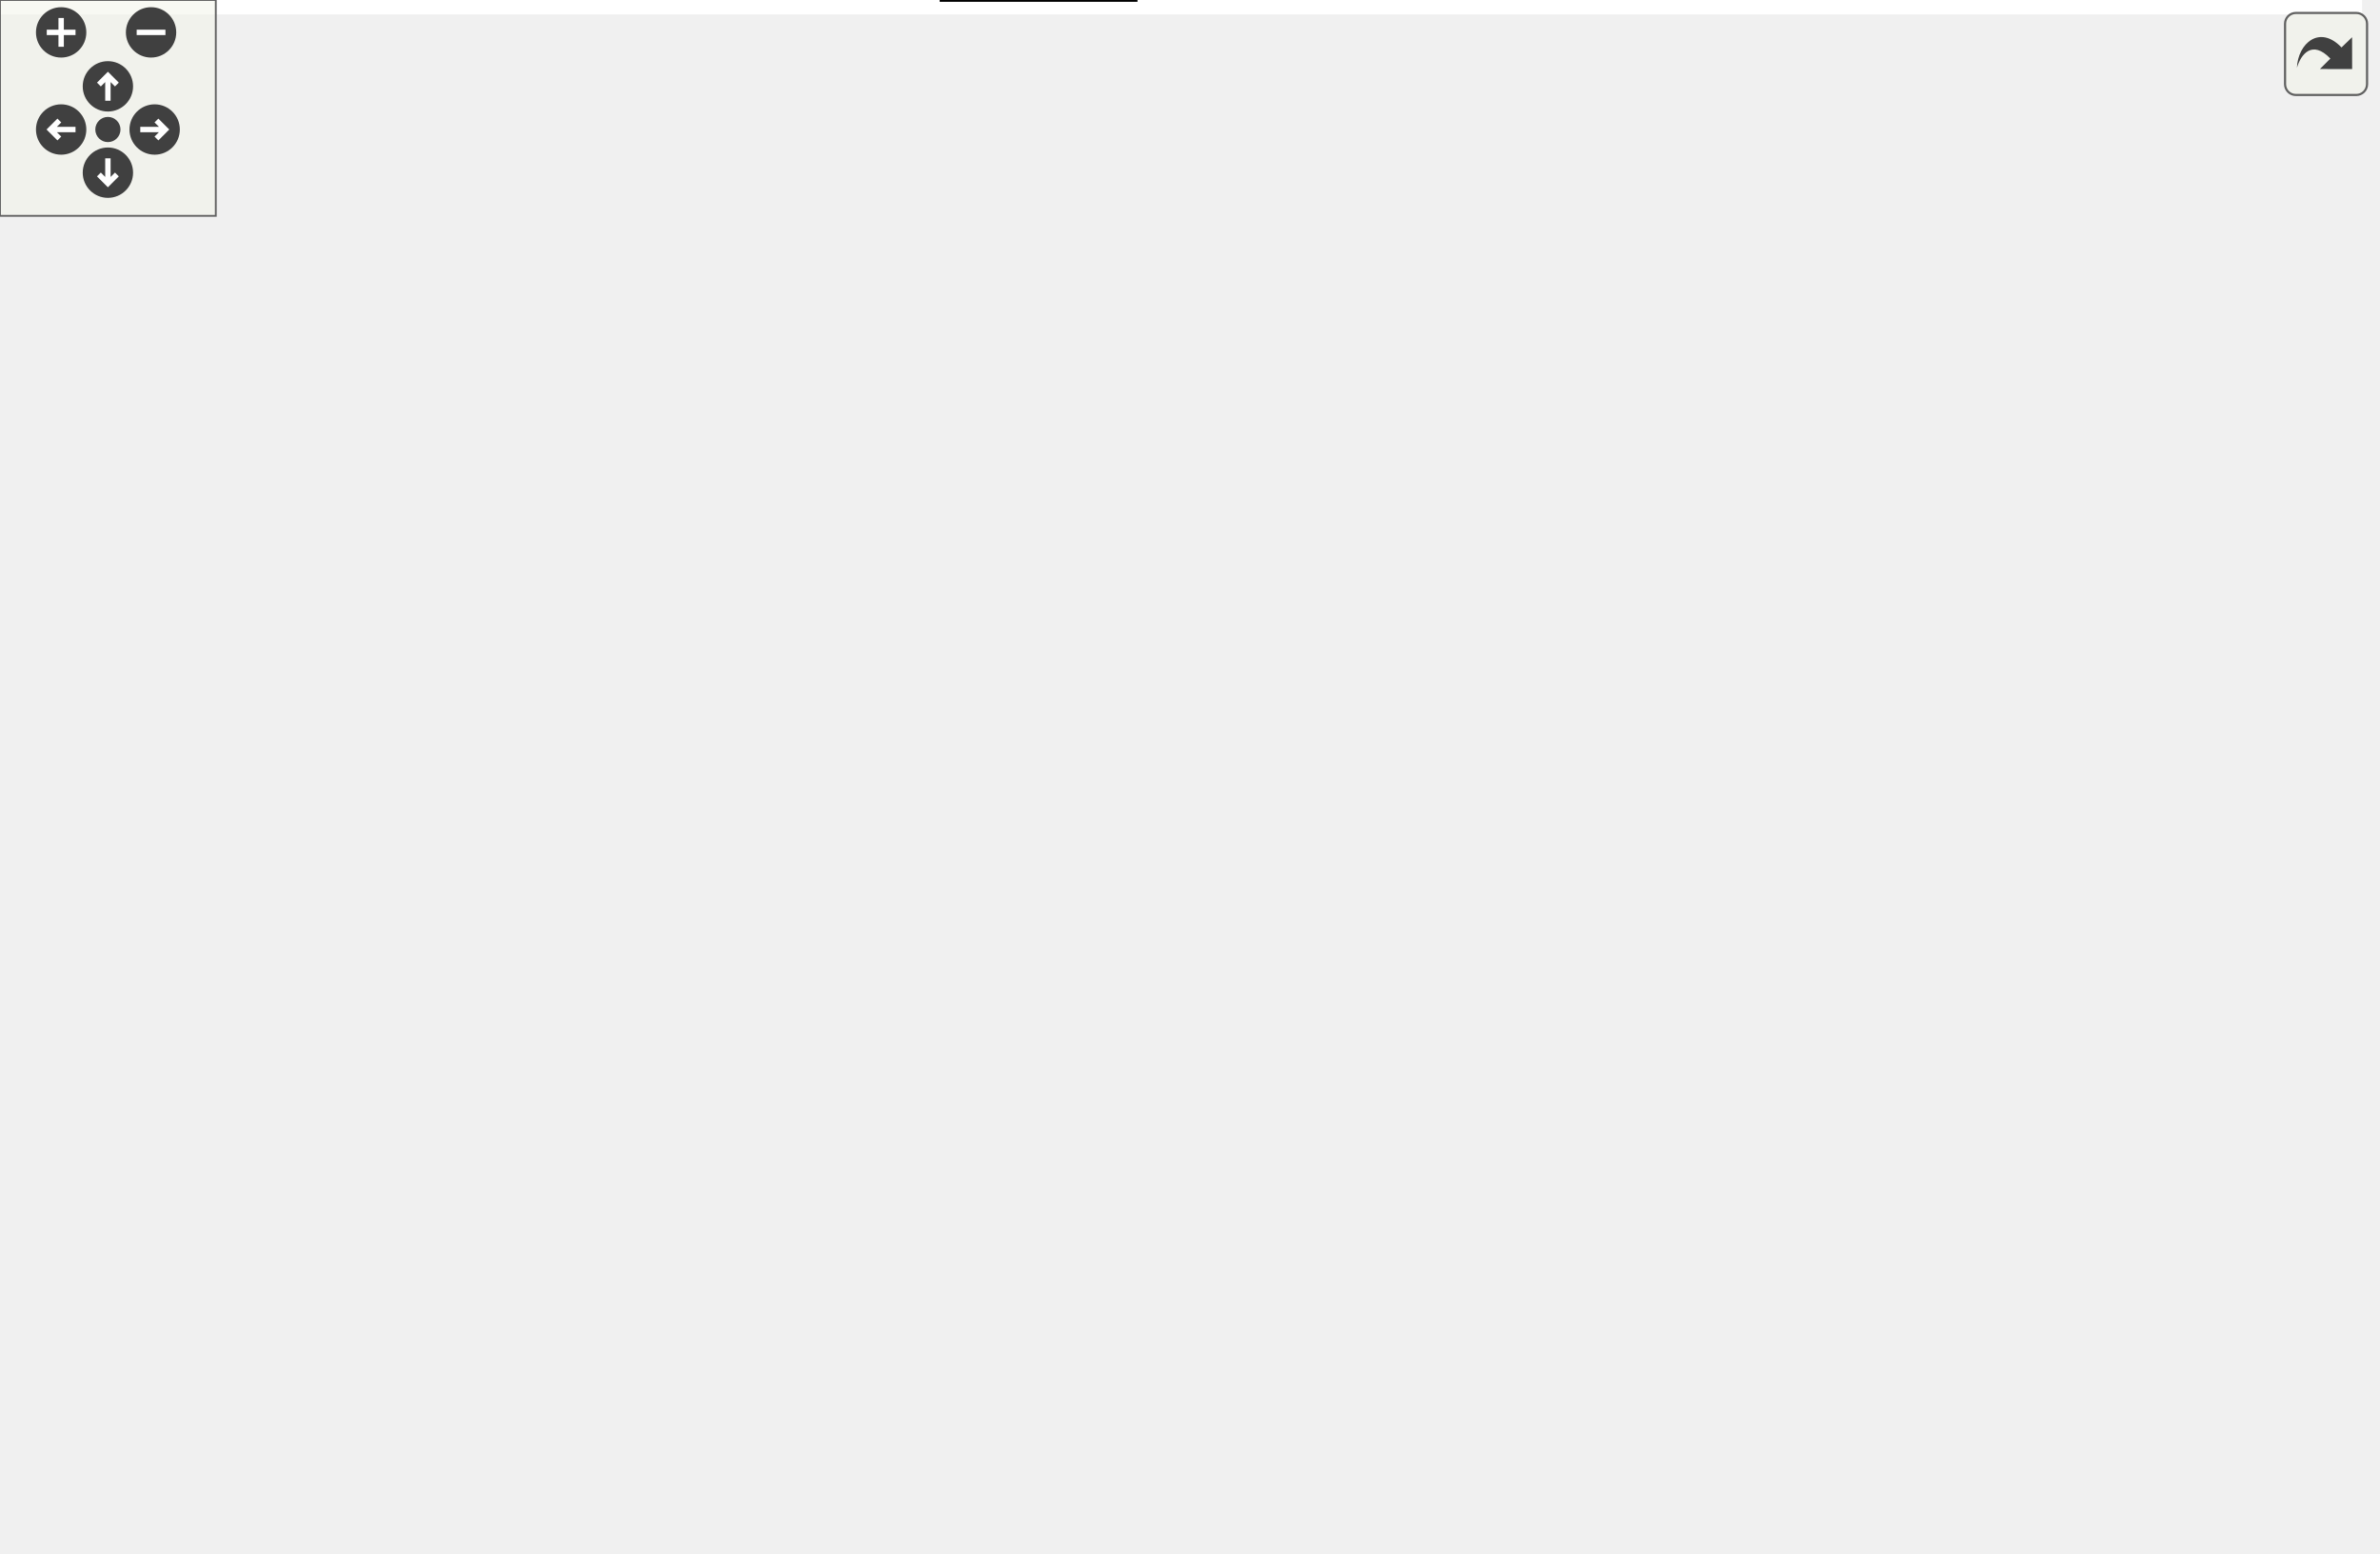
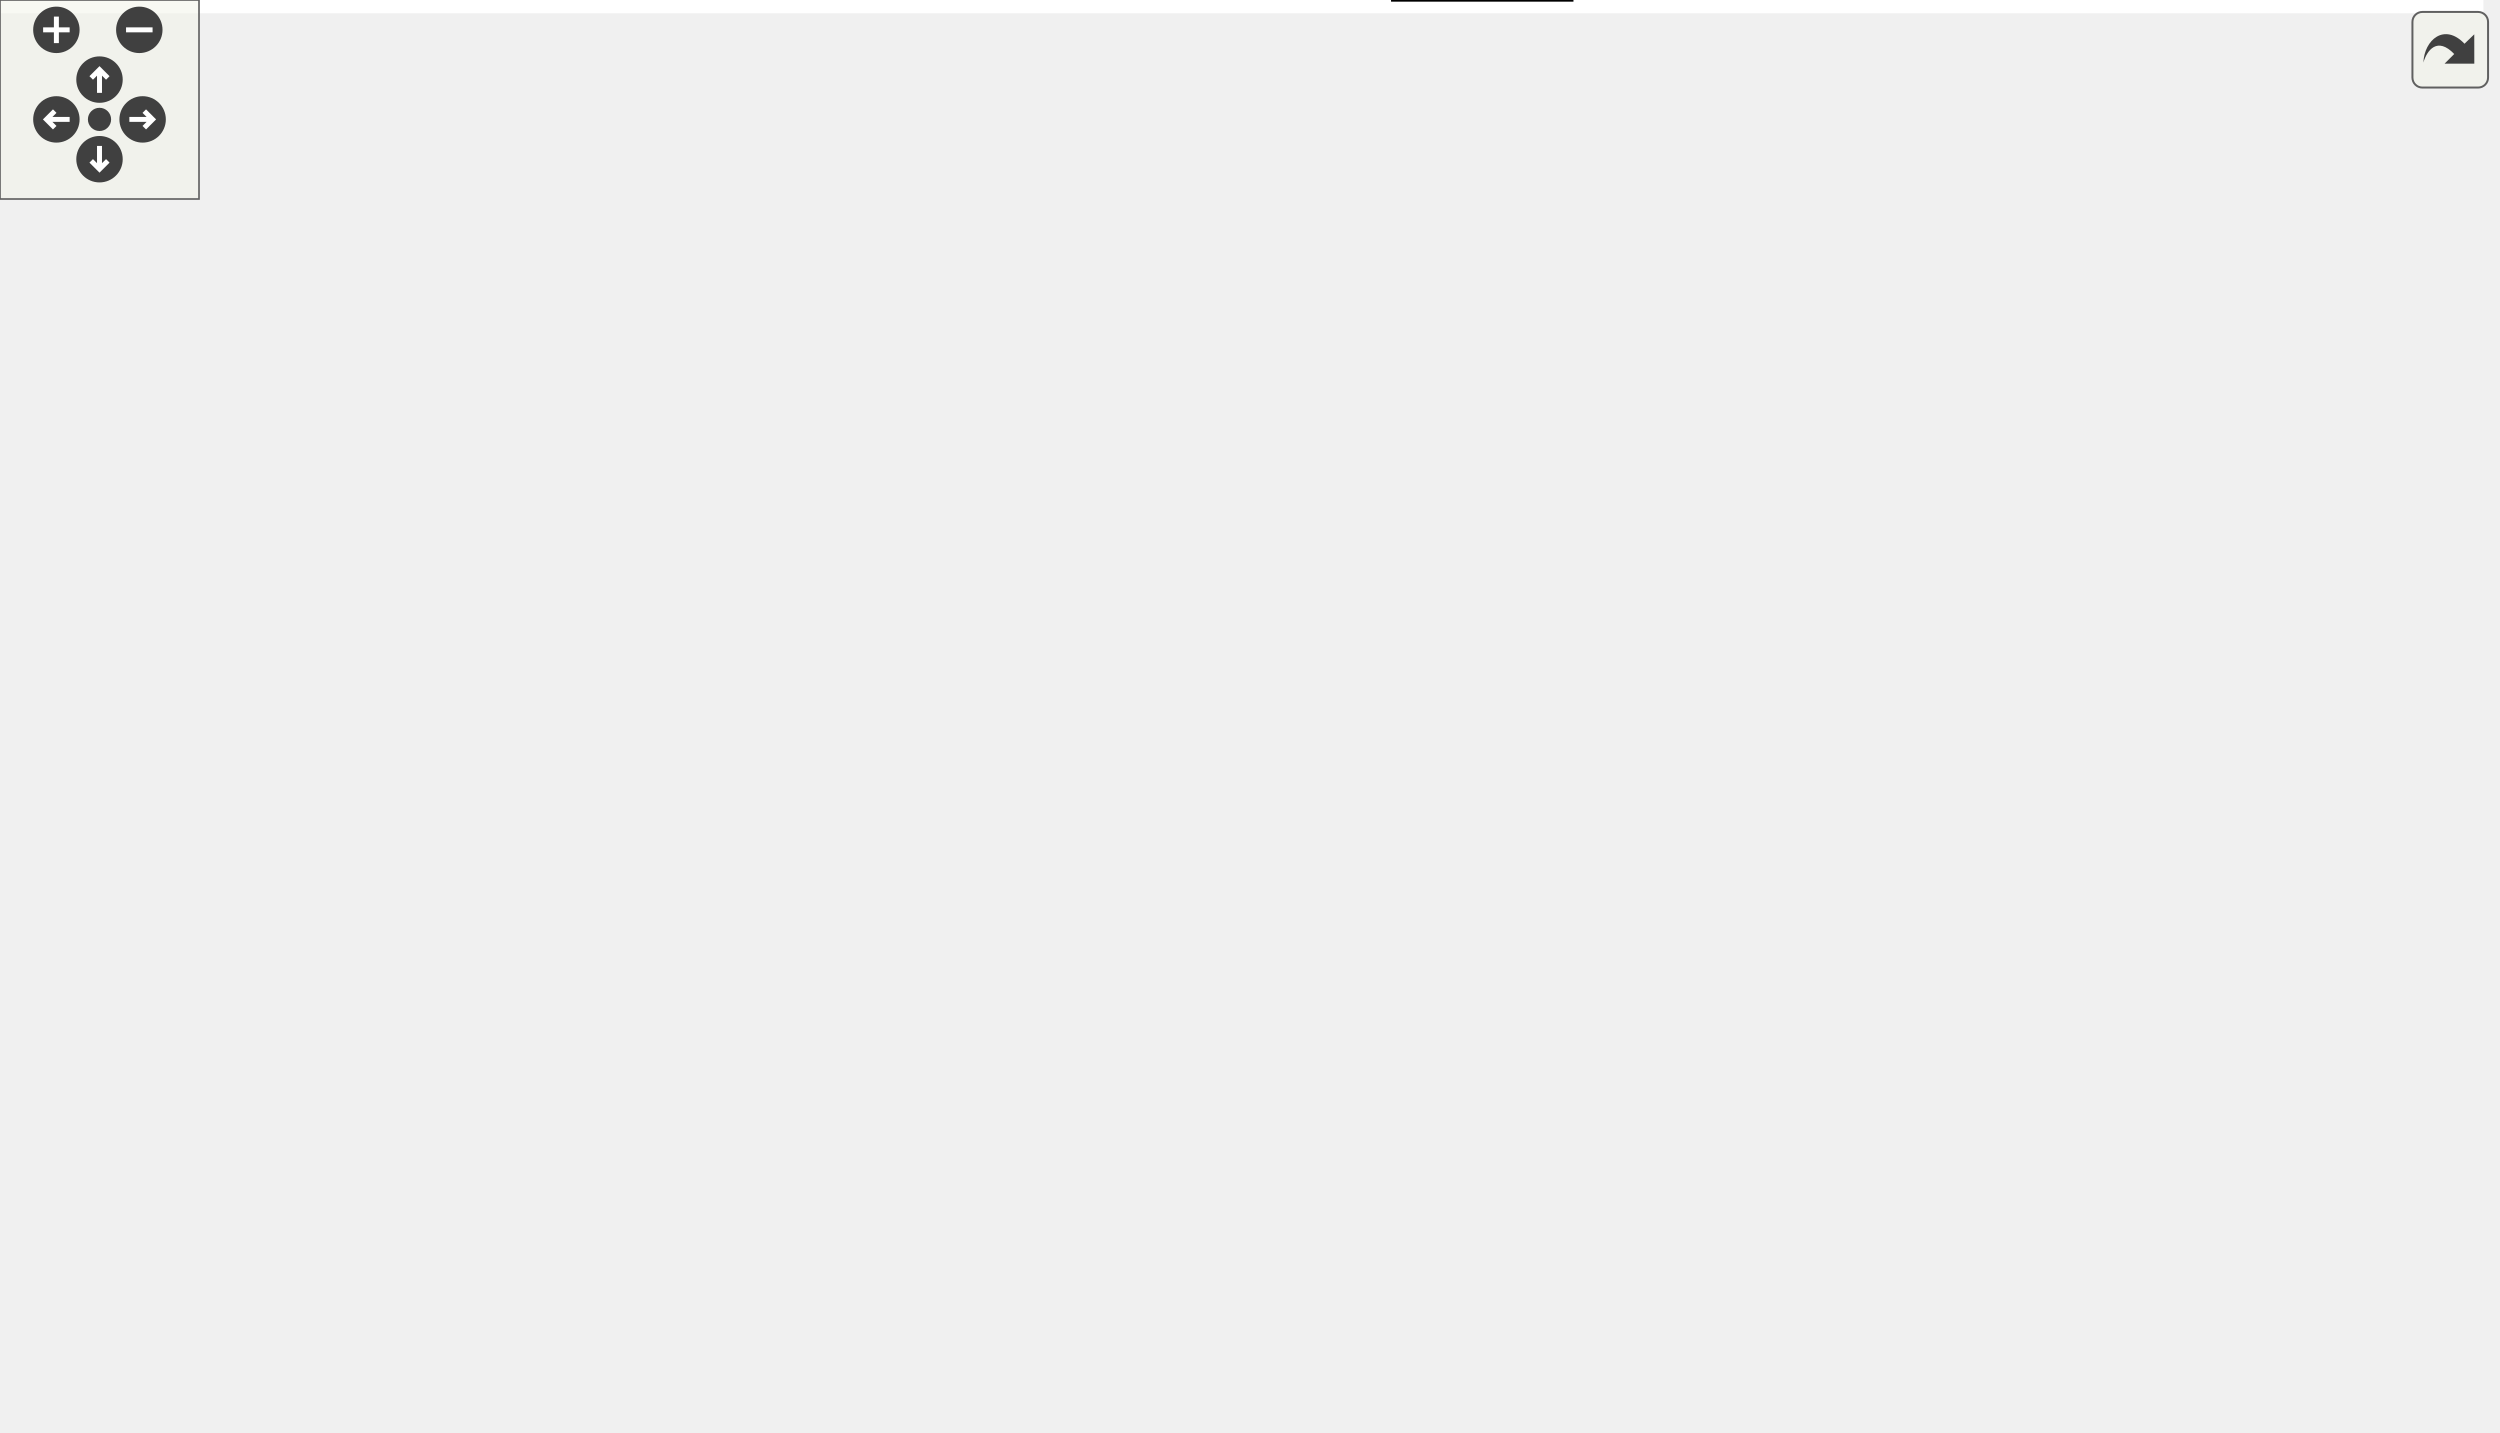
<svg xmlns="http://www.w3.org/2000/svg" xmlns:xlink="http://www.w3.org/1999/xlink" id="main" version="1.1" xml:space="preserve">
  <style type="text/css">
.edge:hover path { stroke: red; }
.edge:hover polygon { stroke: red; fill: red; }
</style>
  <defs>
    <circle id="rim" cx="0" cy="0" r="7" />
    <circle id="rim2" cx="0" cy="0" r="3.5" />
    <g id="zoomPlus">
      <use xlink:href="#rim" fill="#404040">
        <set attributeName="fill" to="#808080" begin="zoomplus.mouseover" end="zoomplus.mouseout" />
      </use>
      <path d="M-4,0h8M0,-4v8" fill="none" stroke="white" stroke-width="1.5" pointer-events="none" />
    </g>
    <g id="zoomMin">
      <use xlink:href="#rim" fill="#404040">
        <set attributeName="fill" to="#808080" begin="zoomminus.mouseover" end="zoomminus.mouseout" />
      </use>
      <path d="M-4,0h8" fill="none" stroke="white" stroke-width="1.5" pointer-events="none" />
    </g>
    <g id="dirArrow">
      <path fill="none" stroke="white" stroke-width="1.5" d="M0,-3.0v7 M-2.5,-0.5L0,-3.0L2.5,-0.5" />
    </g>
    <g id="resetDef">
      <use xlink:href="#rim2" fill="#404040">
        <set attributeName="fill" to="#808080" begin="reset.mouseover" end="reset.mouseout" />
      </use>
    </g>
  </defs>
  <svg id="graph" class="graph">
    <g id="viewport">
-       <polygon fill="white" stroke="transparent" points="-4,4 -4,-371 656.72,-371 656.72,4 -4,4" />
+       <polygon fill="white" stroke="transparent" points="-4,4 -4,-371 748.74,-371 748.74,4 -4,4" />
      <g id="clust1" class="cluster">
        <g id="a_clust1">
          <a xlink:href="dir_cc3ad1aed4be3f446fdd7af78322f5bf.html" target="_top" xlink:title="d">
-             <polygon fill="#ddddee" stroke="black" points="27.76,-136 27.76,-359 505.76,-359 505.76,-136 27.76,-136" />
-             <text text-anchor="middle" x="266.76" y="-347" font-family="Helvetica,sans-Serif" font-size="10.00">d</text>
+             <polygon fill="#ddddee" stroke="black" points="27.89,-136 27.89,-359 505.89,-359 505.89,-136 27.89,-136" />
+             <text text-anchor="middle" x="266.89" y="-347" font-family="Helvetica,sans-Serif" font-size="10.00">d</text>
          </a>
        </g>
      </g>
      <g id="clust2" class="cluster">
        <g id="a_clust2">
          <a xlink:href="dir_7915edec2b8d83142eefc5fbc1e8a5a8.html" target="_top">
-             <polygon fill="#eeeeff" stroke="black" points="137.76,-208 137.76,-332 497.76,-332 497.76,-208 137.76,-208" />
+             <polygon fill="#eeeeff" stroke="black" points="137.89,-208 137.89,-332 497.89,-332 497.89,-208 137.89,-208" />
          </a>
        </g>
      </g>
      <g id="node1" class="node">
        <g id="a_node1">
          <a xlink:href="dir_d8f68de767d13f502dffa2cd27f1ff82.html" target="_top" xlink:title="d_cc">
-             <polygon fill="white" stroke="red" points="109.76,-180 55.76,-180 55.76,-144 109.76,-144 109.76,-180" />
-             <text text-anchor="middle" x="82.76" y="-159.5" font-family="Helvetica,sans-Serif" font-size="10.00">d_cc</text>
+             <polygon fill="white" stroke="red" points="285.89,-180 231.89,-180 231.89,-144 285.89,-144 285.89,-180" />
+             <text text-anchor="middle" x="258.89" y="-159.5" font-family="Helvetica,sans-Serif" font-size="10.00">d_cc</text>
          </a>
        </g>
      </g>
      <g id="node11" class="node">
        <g id="a_node11">
          <a xlink:href="dir_76ec03b56887a0e8201bcb48abf48018.html" target="_top" xlink:title="SComponent">
-             <polygon fill="white" stroke="red" points="587.26,-180 514.26,-180 514.26,-144 587.26,-144 587.26,-180" />
-             <text text-anchor="middle" x="550.76" y="-159.5" font-family="Helvetica,sans-Serif" font-size="10.00">SComponent</text>
+             <polygon fill="white" stroke="red" points="587.39,-180 514.39,-180 514.39,-144 587.39,-144 587.39,-180" />
+             <text text-anchor="middle" x="550.89" y="-159.5" font-family="Helvetica,sans-Serif" font-size="10.00">SComponent</text>
          </a>
        </g>
      </g>
      <g id="edge10" class="edge">
-         <path fill="none" stroke="black" d="M102.8,-180.26C110.12,-185.78 118.81,-191.14 127.76,-194 167.24,-206.61 460.99,-205.64 500.76,-194 507.12,-192.14 513.44,-189.19 519.34,-185.83" />
-         <polygon fill="black" stroke="black" points="521.59,-188.55 528.21,-180.28 517.88,-182.61 521.59,-188.55" />
+         <path fill="none" stroke="black" d="M285.98,-162C358.62,-162 431.26,-162 503.91,-162" />
+         <polygon fill="black" stroke="black" points="504.16,-165.5 514.16,-162 504.16,-158.5 504.16,-165.5" />
        <g id="a_edge10-headlabel">
          <a xlink:href="dir_000016_000113.html" target="_top" xlink:title="2">
-             <text text-anchor="middle" x="520.04" y="-190.36" font-family="Helvetica,sans-Serif" font-size="10.00">2</text>
+             <text text-anchor="middle" x="500.56" y="-165.84" font-family="Helvetica,sans-Serif" font-size="10.00">2</text>
          </a>
        </g>
      </g>
      <g id="node2" class="node">
        <g id="a_node2">
          <a xlink:href="dir_da1b004ab62b4ce1ba3710a042cb72b7.html" target="_top" xlink:title="d_com">
-             <polygon fill="white" stroke="red" points="129.76,-252 75.76,-252 75.76,-216 129.76,-216 129.76,-252" />
-             <text text-anchor="middle" x="102.76" y="-231.5" font-family="Helvetica,sans-Serif" font-size="10.00">d_com</text>
+             <polygon fill="white" stroke="red" points="129.89,-252 75.89,-252 75.89,-216 129.89,-216 129.89,-252" />
+             <text text-anchor="middle" x="102.89" y="-231.5" font-family="Helvetica,sans-Serif" font-size="10.00">d_com</text>
          </a>
        </g>
      </g>
      <g id="edge7" class="edge">
-         <path fill="none" stroke="black" d="M97.82,-215.7C95.59,-207.9 92.91,-198.51 90.43,-189.83" />
-         <polygon fill="black" stroke="black" points="93.76,-188.76 87.65,-180.1 87.03,-190.68 93.76,-188.76" />
+         <path fill="none" stroke="black" d="M121.79,-215.95C125.62,-213.02 129.75,-210.22 133.89,-208 167.88,-189.8 182.22,-194.3 222.05,-179.98" />
+         <polygon fill="black" stroke="black" points="223.43,-183.2 231.54,-176.39 220.95,-176.65 223.43,-183.2" />
        <g id="a_edge7-headlabel">
          <a xlink:href="dir_000019_000016.html" target="_top" xlink:title="1">
-             <text text-anchor="middle" x="97.48" y="-188.93" font-family="Helvetica,sans-Serif" font-size="10.00">1</text>
+             <text text-anchor="middle" x="221.07" y="-184.62" font-family="Helvetica,sans-Serif" font-size="10.00">1</text>
          </a>
        </g>
      </g>
      <g id="node3" class="node">
        <g id="a_node3">
          <a xlink:href="dir_9760051397f395779db35ee52d3e8170.html" target="_top" xlink:title="d_resource">
-             <polygon fill="none" stroke="black" points="265.26,-180 200.26,-180 200.26,-144 265.26,-144 265.26,-180" />
-             <text text-anchor="middle" x="232.76" y="-159.5" font-family="Helvetica,sans-Serif" font-size="10.00">d_resource</text>
+             <polygon fill="none" stroke="black" points="213.39,-180 148.39,-180 148.39,-144 213.39,-144 213.39,-180" />
+             <text text-anchor="middle" x="180.89" y="-159.5" font-family="Helvetica,sans-Serif" font-size="10.00">d_resource</text>
          </a>
        </g>
      </g>
      <g id="edge8" class="edge">
-         <path fill="none" stroke="black" d="M122.56,-215.83C126.18,-213.05 130,-210.32 133.76,-208 144.03,-201.67 168.7,-190.45 190.85,-180.8" />
-         <polygon fill="black" stroke="black" points="192.35,-183.96 200.13,-176.78 189.56,-177.54 192.35,-183.96" />
+         <path fill="none" stroke="black" d="M122.17,-215.7C131.81,-207.05 143.62,-196.45 154.12,-187.03" />
+         <polygon fill="black" stroke="black" points="156.73,-189.39 161.83,-180.1 152.05,-184.18 156.73,-189.39" />
        <g id="a_edge8-headlabel">
          <a xlink:href="dir_000019_000035.html" target="_top" xlink:title="1">
-             <text text-anchor="middle" x="190.18" y="-185.5" font-family="Helvetica,sans-Serif" font-size="10.00">1</text>
+             <text text-anchor="middle" x="155.95" y="-191.4" font-family="Helvetica,sans-Serif" font-size="10.00">1</text>
          </a>
        </g>
      </g>
      <g id="node4" class="node">
        <g id="a_node4">
          <a xlink:href="dir_063c165614e438cbcf770f6656a50335.html" target="_top" xlink:title="d_save">
-             <polygon fill="white" stroke="red" points="181.76,-180 127.76,-180 127.76,-144 181.76,-144 181.76,-180" />
-             <text text-anchor="middle" x="154.76" y="-159.5" font-family="Helvetica,sans-Serif" font-size="10.00">d_save</text>
+             <polygon fill="white" stroke="red" points="129.89,-180 75.89,-180 75.89,-144 129.89,-144 129.89,-180" />
+             <text text-anchor="middle" x="102.89" y="-159.5" font-family="Helvetica,sans-Serif" font-size="10.00">d_save</text>
          </a>
        </g>
      </g>
      <g id="edge9" class="edge">
-         <path fill="none" stroke="black" d="M115.62,-215.7C121.79,-207.39 129.3,-197.28 136.09,-188.14" />
-         <polygon fill="black" stroke="black" points="138.9,-190.22 142.06,-180.1 133.28,-186.04 138.9,-190.22" />
+         <path fill="none" stroke="black" d="M102.89,-215.7C102.89,-207.98 102.89,-198.71 102.89,-190.11" />
+         <polygon fill="black" stroke="black" points="106.39,-190.1 102.89,-180.1 99.39,-190.1 106.39,-190.1" />
        <g id="a_edge9-headlabel">
          <a xlink:href="dir_000019_000036.html" target="_top" xlink:title="1">
-             <text text-anchor="middle" x="139.04" y="-192.3" font-family="Helvetica,sans-Serif" font-size="10.00">1</text>
+             <text text-anchor="middle" x="109.23" y="-191.2" font-family="Helvetica,sans-Serif" font-size="10.00">1</text>
          </a>
        </g>
      </g>
      <g id="edge6" class="edge">
-         <path fill="none" stroke="black" d="M120.27,-215.91C124.41,-212.76 129,-209.88 133.76,-208 286.4,-147.65 344.36,-215.89 503.7,-181.24" />
-         <polygon fill="black" stroke="black" points="504.87,-184.56 513.84,-178.93 503.31,-177.74 504.87,-184.56" />
+         <path fill="none" stroke="black" d="M120.4,-215.91C124.54,-212.76 129.13,-209.88 133.89,-208 286.53,-147.65 344.49,-215.89 503.83,-181.24" />
+         <polygon fill="black" stroke="black" points="505,-184.56 513.97,-178.93 503.44,-177.74 505,-184.56" />
        <g id="a_edge6-headlabel">
          <a xlink:href="dir_000019_000113.html" target="_top" xlink:title="1">
-             <text text-anchor="middle" x="502" y="-185.63" font-family="Helvetica,sans-Serif" font-size="10.00">1</text>
+             <text text-anchor="middle" x="502.13" y="-185.63" font-family="Helvetica,sans-Serif" font-size="10.00">1</text>
          </a>
        </g>
      </g>
      <g id="node10" class="node">
        <g id="a_node10">
          <a xlink:href="dir_4f0979a7f5e3194619cde56505e372d8.html" target="_top" xlink:title="JSystem">
-             <polygon fill="white" stroke="red" points="316.26,-108 261.26,-108 261.26,-72 316.26,-72 316.26,-108" />
-             <text text-anchor="middle" x="288.76" y="-87.5" font-family="Helvetica,sans-Serif" font-size="10.00">JSystem</text>
-           </a>
-         </g>
-       </g>
-       <g id="edge15" class="edge">
-         <path fill="none" stroke="black" d="M246.6,-143.7C253.25,-135.39 261.34,-125.28 268.65,-116.14" />
-         <polygon fill="black" stroke="black" points="271.56,-118.1 275.08,-108.1 266.1,-113.73 271.56,-118.1" />
-         <g id="a_edge15-headlabel">
+             <polygon fill="white" stroke="red" points="345.39,-108 290.39,-108 290.39,-72 345.39,-72 345.39,-108" />
+             <text text-anchor="middle" x="317.89" y="-87.5" font-family="Helvetica,sans-Serif" font-size="10.00">JSystem</text>
+           </a>
+         </g>
+       </g>
+       <g id="edge16" class="edge">
+         <path fill="none" stroke="black" d="M208.7,-143.95C213.39,-141.22 218.25,-138.47 222.89,-136 241.64,-126.01 262.99,-115.79 280.69,-107.63" />
+         <polygon fill="black" stroke="black" points="282.48,-110.66 290.11,-103.32 279.56,-104.3 282.48,-110.66" />
+         <g id="a_edge16-headlabel">
          <a xlink:href="dir_000035_000048.html" target="_top" xlink:title="3">
-             <text text-anchor="middle" x="271.54" y="-120.18" font-family="Helvetica,sans-Serif" font-size="10.00">3</text>
+             <text text-anchor="middle" x="280.39" y="-112.24" font-family="Helvetica,sans-Serif" font-size="10.00">3</text>
          </a>
        </g>
      </g>
      <g id="node13" class="node">
        <g id="a_node13">
          <a xlink:href="dir_b778c3f297ab88300258a2935792c8cc.html" target="_top" xlink:title="dolphin">
-             <polygon fill="none" stroke="black" points="315.76,-36 261.76,-36 261.76,0 315.76,0 315.76,-36" />
-             <text text-anchor="middle" x="288.76" y="-15.5" font-family="Helvetica,sans-Serif" font-size="10.00">dolphin</text>
-           </a>
-         </g>
-       </g>
-       <g id="edge16" class="edge">
-         <path fill="none" stroke="black" d="M234.7,-143.67C237.2,-125.29 242.5,-95.69 252.76,-72 256.9,-62.46 262.82,-52.81 268.66,-44.41" />
-         <polygon fill="black" stroke="black" points="271.6,-46.32 274.65,-36.17 265.94,-42.2 271.6,-46.32" />
-         <g id="a_edge16-headlabel">
+             <polygon fill="none" stroke="black" points="473.89,-36 419.89,-36 419.89,0 473.89,0 473.89,-36" />
+             <text text-anchor="middle" x="446.89" y="-15.5" font-family="Helvetica,sans-Serif" font-size="10.00">dolphin</text>
+           </a>
+         </g>
+       </g>
+       <g id="edge17" class="edge">
+         <path fill="none" stroke="black" d="M196.06,-143.91C214.53,-124.05 247.55,-91.51 281.89,-72 322.67,-48.84 374.96,-34.23 409.63,-26.35" />
+         <polygon fill="black" stroke="black" points="410.77,-29.68 419.79,-24.12 409.27,-22.85 410.77,-29.68" />
+         <g id="a_edge17-headlabel">
          <a xlink:href="dir_000035_000042.html" target="_top" xlink:title="1">
-             <text text-anchor="middle" x="271.79" y="-48.4" font-family="Helvetica,sans-Serif" font-size="10.00">1</text>
-           </a>
-         </g>
-       </g>
-       <g id="edge17" class="edge">
-         <path fill="none" stroke="black" d="M175.3,-180.26C182.79,-185.79 191.66,-191.15 200.76,-194 232.57,-203.97 468.77,-203.36 500.76,-194 507.12,-192.14 513.44,-189.19 519.34,-185.83" />
-         <polygon fill="black" stroke="black" points="521.59,-188.55 528.21,-180.28 517.88,-182.61 521.59,-188.55" />
-         <g id="a_edge17-headlabel">
+             <text text-anchor="middle" x="407.87" y="-30.73" font-family="Helvetica,sans-Serif" font-size="10.00">1</text>
+           </a>
+         </g>
+       </g>
+       <g id="edge18" class="edge">
+         <path fill="none" stroke="black" d="M123.43,-180.26C130.92,-185.79 139.8,-191.15 148.89,-194 186.21,-205.7 463.35,-204.98 500.89,-194 507.25,-192.14 513.57,-189.19 519.47,-185.83" />
+         <polygon fill="black" stroke="black" points="521.72,-188.55 528.34,-180.28 518.01,-182.61 521.72,-188.55" />
+         <g id="a_edge18-headlabel">
          <a xlink:href="dir_000036_000113.html" target="_top" xlink:title="1">
-             <text text-anchor="middle" x="520.04" y="-190.36" font-family="Helvetica,sans-Serif" font-size="10.00">1</text>
-           </a>
-         </g>
-       </g>
-       <g id="edge18" class="edge">
-         <path fill="none" stroke="black" d="M170.32,-143.79C186.7,-125.75 213.31,-96.67 236.76,-72 245.78,-62.51 255.83,-52.21 264.67,-43.23" />
-         <polygon fill="black" stroke="black" points="267.23,-45.63 271.76,-36.05 262.25,-40.71 267.23,-45.63" />
-         <g id="a_edge18-headlabel">
+             <text text-anchor="middle" x="520.17" y="-190.36" font-family="Helvetica,sans-Serif" font-size="10.00">1</text>
+           </a>
+         </g>
+       </g>
+       <g id="edge19" class="edge">
+         <path fill="none" stroke="black" d="M122.57,-143.66C146.37,-123.55 188.45,-90.78 229.89,-72 289.74,-44.89 365.41,-30.45 409.75,-23.78" />
+         <polygon fill="black" stroke="black" points="410.4,-27.23 419.79,-22.33 409.39,-20.3 410.4,-27.23" />
+         <g id="a_edge19-headlabel">
          <a xlink:href="dir_000036_000042.html" target="_top" xlink:title="2">
-             <text text-anchor="middle" x="266.72" y="-47.68" font-family="Helvetica,sans-Serif" font-size="10.00">2</text>
+             <text text-anchor="middle" x="407.25" y="-28.05" font-family="Helvetica,sans-Serif" font-size="10.00">2</text>
          </a>
        </g>
      </g>
      <g id="node5" class="node">
-         <text text-anchor="middle" x="462.76" y="-303.5" font-family="Helvetica,sans-Serif" font-size="10.00">d_a</text>
+         <text text-anchor="middle" x="462.89" y="-303.5" font-family="Helvetica,sans-Serif" font-size="10.00">d_a</text>
      </g>
      <g id="node6" class="node">
        <g id="a_node6">
          <a xlink:href="dir_4e8f0b6b84ab14e77c8795c4b3b7b983.html" target="_top" xlink:title="d_a_alink">
-             <polygon fill="white" stroke="black" points="203.76,-324 145.76,-324 145.76,-288 203.76,-288 203.76,-324" />
-             <text text-anchor="middle" x="174.76" y="-303.5" font-family="Helvetica,sans-Serif" font-size="10.00">d_a_alink</text>
-           </a>
-         </g>
-       </g>
-       <g id="edge26" class="edge">
-         <path fill="none" stroke="black" d="M145.72,-301.21C117.08,-295.76 74.78,-282.72 54.76,-252 42.22,-232.76 52.17,-207.53 63.53,-188.84" />
-         <polygon fill="black" stroke="black" points="66.6,-190.54 69.13,-180.25 60.74,-186.72 66.6,-190.54" />
-         <g id="a_edge26-headlabel">
+             <polygon fill="white" stroke="black" points="203.89,-324 145.89,-324 145.89,-288 203.89,-288 203.89,-324" />
+             <text text-anchor="middle" x="174.89" y="-303.5" font-family="Helvetica,sans-Serif" font-size="10.00">d_a_alink</text>
+           </a>
+         </g>
+       </g>
+       <g id="edge27" class="edge">
+         <path fill="none" stroke="black" d="M185.02,-287.87C199.59,-263.24 226.57,-217.64 243.58,-188.88" />
+         <polygon fill="black" stroke="black" points="246.64,-190.58 248.72,-180.19 240.62,-187.01 246.64,-190.58" />
+         <g id="a_edge27-headlabel">
          <a xlink:href="dir_000006_000016.html" target="_top" xlink:title="1">
-             <text text-anchor="middle" x="67.02" y="-192.6" font-family="Helvetica,sans-Serif" font-size="10.00">1</text>
-           </a>
-         </g>
-       </g>
-       <g id="edge27" class="edge">
-         <path fill="none" stroke="black" d="M156.96,-287.7C148.16,-279.14 137.38,-268.66 127.76,-259.3" />
-         <polygon fill="black" stroke="black" points="129.96,-256.57 120.35,-252.1 125.09,-261.58 129.96,-256.57" />
-         <g id="a_edge27-headlabel">
+             <text text-anchor="middle" x="247.26" y="-192.62" font-family="Helvetica,sans-Serif" font-size="10.00">1</text>
+           </a>
+         </g>
+       </g>
+       <g id="edge28" class="edge">
+         <path fill="none" stroke="black" d="M157.09,-287.7C148.29,-279.14 137.51,-268.66 127.89,-259.3" />
+         <polygon fill="black" stroke="black" points="130.09,-256.57 120.49,-252.1 125.22,-261.58 130.09,-256.57" />
+         <g id="a_edge28-headlabel">
          <a xlink:href="dir_000006_000019.html" target="_top" xlink:title="1">
-             <text text-anchor="middle" x="134.52" y="-254.54" font-family="Helvetica,sans-Serif" font-size="10.00">1</text>
-           </a>
-         </g>
-       </g>
-       <g id="edge24" class="edge">
-         <path fill="none" stroke="black" d="M181.76,-287.87C191.73,-263.46 210.12,-218.43 221.88,-189.64" />
-         <polygon fill="black" stroke="black" points="225.2,-190.77 225.74,-180.19 218.72,-188.12 225.2,-190.77" />
-         <g id="a_edge24-headlabel">
+             <text text-anchor="middle" x="134.65" y="-254.54" font-family="Helvetica,sans-Serif" font-size="10.00">1</text>
+           </a>
+         </g>
+       </g>
+       <g id="edge25" class="edge">
+         <path fill="none" stroke="black" d="M145.72,-299.59C119.99,-293.11 84.01,-279.48 66.89,-252 56.55,-235.4 55.85,-224.14 66.89,-208 86.28,-179.66 106.98,-192.66 138.89,-180 138.99,-179.96 139.08,-179.92 139.18,-179.89" />
+         <polygon fill="black" stroke="black" points="140.36,-183.18 148.35,-176.22 137.77,-176.68 140.36,-183.18" />
+         <g id="a_edge25-headlabel">
          <a xlink:href="dir_000006_000035.html" target="_top" xlink:title="1">
-             <text text-anchor="middle" x="226.47" y="-192.67" font-family="Helvetica,sans-Serif" font-size="10.00">1</text>
-           </a>
-         </g>
-       </g>
-       <g id="edge20" class="edge">
-         <path fill="none" stroke="black" d="M145.59,-299.59C119.86,-293.11 83.88,-279.48 66.76,-252 56.42,-235.4 56.56,-224.68 66.76,-208 68.34,-205.42 94.97,-191.98 118.52,-180.46" />
-         <polygon fill="black" stroke="black" points="120.22,-183.53 127.67,-176 117.15,-177.24 120.22,-183.53" />
-         <g id="a_edge20-headlabel">
+             <text text-anchor="middle" x="138.08" y="-184.65" font-family="Helvetica,sans-Serif" font-size="10.00">1</text>
+           </a>
+         </g>
+       </g>
+       <g id="edge21" class="edge">
+         <path fill="none" stroke="black" d="M145.89,-301.34C117.01,-295.98 74.16,-283 53.89,-252 43.19,-235.63 46.03,-225.9 53.89,-208 57.36,-200.1 62.99,-192.97 69.21,-186.84" />
+         <polygon fill="black" stroke="black" points="71.59,-189.41 76.69,-180.12 66.91,-184.2 71.59,-189.41" />
+         <g id="a_edge21-headlabel">
          <a xlink:href="dir_000006_000036.html" target="_top" xlink:title="1">
-             <text text-anchor="middle" x="118.23" y="-185.16" font-family="Helvetica,sans-Serif" font-size="10.00">1</text>
+             <text text-anchor="middle" x="70.81" y="-191.42" font-family="Helvetica,sans-Serif" font-size="10.00">1</text>
          </a>
        </g>
      </g>
      <g id="node9" class="node">
        <g id="a_node9">
          <a xlink:href="dir_cd9405853ea83fbce327bfb39eaec398.html" target="_top" xlink:title="d_a_player">
-             <polygon fill="white" stroke="black" points="373.26,-252 310.26,-252 310.26,-216 373.26,-216 373.26,-252" />
-             <text text-anchor="middle" x="341.76" y="-231.5" font-family="Helvetica,sans-Serif" font-size="10.00">d_a_player</text>
-           </a>
-         </g>
-       </g>
-       <g id="edge25" class="edge">
-         <path fill="none" stroke="black" d="M203.94,-288.34C204.21,-288.23 204.49,-288.11 204.76,-288 245.75,-271.14 257.13,-269.7 297.76,-252 298.75,-251.57 299.76,-251.12 300.77,-250.67" />
-         <polygon fill="black" stroke="black" points="302.42,-253.77 310.06,-246.43 299.51,-247.4 302.42,-253.77" />
-         <g id="a_edge25-headlabel">
+             <polygon fill="white" stroke="black" points="373.39,-252 310.39,-252 310.39,-216 373.39,-216 373.39,-252" />
+             <text text-anchor="middle" x="341.89" y="-231.5" font-family="Helvetica,sans-Serif" font-size="10.00">d_a_player</text>
+           </a>
+         </g>
+       </g>
+       <g id="edge26" class="edge">
+         <path fill="none" stroke="black" d="M204.07,-288.34C204.34,-288.23 204.62,-288.11 204.89,-288 245.88,-271.14 257.26,-269.7 297.89,-252 298.88,-251.57 299.89,-251.12 300.9,-250.67" />
+         <polygon fill="black" stroke="black" points="302.55,-253.77 310.19,-246.43 299.64,-247.4 302.55,-253.77" />
+         <g id="a_edge26-headlabel">
          <a xlink:href="dir_000006_000009.html" target="_top" xlink:title="1">
-             <text text-anchor="middle" x="300.33" y="-255.34" font-family="Helvetica,sans-Serif" font-size="10.00">1</text>
-           </a>
-         </g>
-       </g>
-       <g id="edge22" class="edge">
-         <path fill="none" stroke="black" d="M145.58,-304.22C110.06,-301.51 51.4,-290.99 23.76,-252 -6.05,-209.94 -9.5,-175.39 23.76,-136 52.41,-102.07 184.93,-93.72 251.04,-91.67" />
-         <polygon fill="black" stroke="black" points="251.15,-95.16 261.05,-91.39 250.96,-88.17 251.15,-95.16" />
-         <g id="a_edge22-headlabel">
+             <text text-anchor="middle" x="300.46" y="-255.34" font-family="Helvetica,sans-Serif" font-size="10.00">1</text>
+           </a>
+         </g>
+       </g>
+       <g id="edge23" class="edge">
+         <path fill="none" stroke="black" d="M145.71,-304.22C110.19,-301.51 51.53,-290.99 23.89,-252 -5.92,-209.94 -9.69,-175.12 23.89,-136 56.45,-98.08 207.85,-91.78 279.77,-90.96" />
+         <polygon fill="black" stroke="black" points="280.22,-94.45 290.19,-90.87 280.16,-87.46 280.22,-94.45" />
+         <g id="a_edge23-headlabel">
          <a xlink:href="dir_000006_000048.html" target="_top" xlink:title="4">
-             <text text-anchor="middle" x="247.64" y="-95.6" font-family="Helvetica,sans-Serif" font-size="10.00">4</text>
-           </a>
-         </g>
-       </g>
-       <g id="edge23" class="edge">
-         <path fill="none" stroke="black" d="M203.91,-291.54C207.19,-290.25 210.53,-289.04 213.76,-288 286.89,-264.54 310.58,-278.23 382.76,-252 430.83,-234.54 482.25,-205.61 515.36,-185.5" />
-         <polygon fill="black" stroke="black" points="517.5,-188.29 524.19,-180.07 513.84,-182.32 517.5,-188.29" />
-         <g id="a_edge23-headlabel">
+             <text text-anchor="middle" x="276.65" y="-94.82" font-family="Helvetica,sans-Serif" font-size="10.00">4</text>
+           </a>
+         </g>
+       </g>
+       <g id="edge24" class="edge">
+         <path fill="none" stroke="black" d="M204.04,-291.54C207.33,-290.25 210.66,-289.04 213.89,-288 287.02,-264.54 310.71,-278.23 382.89,-252 430.96,-234.54 482.38,-205.61 515.49,-185.5" />
+         <polygon fill="black" stroke="black" points="517.63,-188.29 524.32,-180.07 513.97,-182.32 517.63,-188.29" />
+         <g id="a_edge24-headlabel">
          <a xlink:href="dir_000006_000113.html" target="_top" xlink:title="3">
-             <text text-anchor="middle" x="515.92" y="-190.09" font-family="Helvetica,sans-Serif" font-size="10.00">3</text>
+             <text text-anchor="middle" x="516.05" y="-190.09" font-family="Helvetica,sans-Serif" font-size="10.00">3</text>
          </a>
        </g>
      </g>
      <g id="node12" class="node">
        <g id="a_node12">
          <a xlink:href="dir_33eed416d00e84841337708fc7e11b48.html" target="_top" xlink:title="f">
-             <polygon fill="white" stroke="red" points="577.76,-108 523.76,-108 523.76,-72 577.76,-72 577.76,-108" />
-             <text text-anchor="middle" x="550.76" y="-87.5" font-family="Helvetica,sans-Serif" font-size="10.00">f</text>
-           </a>
-         </g>
-       </g>
-       <g id="edge21" class="edge">
-         <path fill="none" stroke="black" d="M203.85,-291.37C207.15,-290.11 210.5,-288.95 213.76,-288 390.56,-236.49 511.9,-333.41 613.76,-180 624.58,-163.71 622.71,-153.39 613.76,-136 607.79,-124.4 597.29,-115.13 586.56,-108.09" />
-         <polygon fill="black" stroke="black" points="588.35,-105.08 577.98,-102.91 584.74,-111.07 588.35,-105.08" />
-         <g id="a_edge21-headlabel">
+             <polygon fill="white" stroke="red" points="577.89,-108 523.89,-108 523.89,-72 577.89,-72 577.89,-108" />
+             <text text-anchor="middle" x="550.89" y="-87.5" font-family="Helvetica,sans-Serif" font-size="10.00">f</text>
+           </a>
+         </g>
+       </g>
+       <g id="edge22" class="edge">
+         <path fill="none" stroke="black" d="M203.98,-291.37C207.28,-290.11 210.63,-288.95 213.89,-288 390.69,-236.49 512.03,-333.41 613.89,-180 624.71,-163.71 622.84,-153.39 613.89,-136 607.92,-124.4 597.42,-115.13 586.69,-108.09" />
+         <polygon fill="black" stroke="black" points="588.48,-105.08 578.11,-102.91 584.87,-111.07 588.48,-105.08" />
+         <g id="a_edge22-headlabel">
          <a xlink:href="dir_000006_000044.html" target="_top" xlink:title="1">
-             <text text-anchor="middle" x="592.9" y="-102" font-family="Helvetica,sans-Serif" font-size="10.00">1</text>
+             <text text-anchor="middle" x="593.03" y="-102" font-family="Helvetica,sans-Serif" font-size="10.00">1</text>
          </a>
        </g>
      </g>
      <g id="node7" class="node">
        <g id="a_node7">
          <a xlink:href="dir_85527070ced6714366d81b88b978c67b.html" target="_top" xlink:title="d_a_horse_static">
-             <polygon fill="white" stroke="black" points="313.26,-324 222.26,-324 222.26,-288 313.26,-288 313.26,-324" />
-             <text text-anchor="middle" x="267.76" y="-303.5" font-family="Helvetica,sans-Serif" font-size="10.00">d_a_horse_static</text>
+             <polygon fill="white" stroke="black" points="313.39,-324 222.39,-324 222.39,-288 313.39,-288 313.39,-324" />
+             <text text-anchor="middle" x="267.89" y="-303.5" font-family="Helvetica,sans-Serif" font-size="10.00">d_a_horse_static</text>
          </a>
        </g>
      </g>
      <g id="edge5" class="edge">
-         <path fill="none" stroke="black" d="M313.53,-290.25C316.64,-289.43 319.74,-288.67 322.76,-288 435.33,-262.89 481.24,-311.97 579.76,-252 613.26,-231.61 618.87,-217.37 630.76,-180 646.48,-130.61 630.33,-100.07 586.76,-72 544.11,-44.53 396.27,-28.35 326.18,-22.05" />
-         <polygon fill="black" stroke="black" points="326.29,-18.55 316.03,-21.16 325.68,-25.52 326.29,-18.55" />
+         <path fill="none" stroke="black" d="M313.66,-290.25C316.77,-289.43 319.87,-288.67 322.89,-288 435.46,-262.89 481.37,-311.97 579.89,-252 613.39,-231.61 619,-217.37 630.89,-180 646.61,-130.61 627.67,-103.99 586.89,-72 556.53,-48.18 514.29,-34.16 484.16,-26.59" />
+         <polygon fill="black" stroke="black" points="484.59,-23.09 474.05,-24.17 482.96,-29.9 484.59,-23.09" />
        <g id="a_edge5-headlabel">
          <a xlink:href="dir_000007_000042.html" target="_top" xlink:title="1">
-             <text text-anchor="middle" x="330.12" y="-13.53" font-family="Helvetica,sans-Serif" font-size="10.00">1</text>
+             <text text-anchor="middle" x="488.75" y="-18.67" font-family="Helvetica,sans-Serif" font-size="10.00">1</text>
          </a>
        </g>
      </g>
      <g id="node8" class="node">
        <g id="a_node8">
          <a xlink:href="dir_02723a5f0252ad200542c8f44066bb4e.html" target="_top" xlink:title="d_a_item_static">
-             <polygon fill="white" stroke="black" points="417.76,-324 331.76,-324 331.76,-288 417.76,-288 417.76,-324" />
-             <text text-anchor="middle" x="374.76" y="-303.5" font-family="Helvetica,sans-Serif" font-size="10.00">d_a_item_static</text>
+             <polygon fill="white" stroke="black" points="417.89,-324 331.89,-324 331.89,-288 417.89,-288 417.89,-324" />
+             <text text-anchor="middle" x="374.89" y="-303.5" font-family="Helvetica,sans-Serif" font-size="10.00">d_a_item_static</text>
          </a>
        </g>
      </g>
      <g id="edge1" class="edge">
-         <path fill="none" stroke="black" d="M417.77,-290.48C420.8,-289.6 423.82,-288.76 426.76,-288 508.7,-266.81 547.19,-304.27 613.76,-252 655.92,-218.9 657.39,-188.54 646.76,-136 640.64,-105.74 644.05,-91.05 619.76,-72 574.61,-36.58 402.57,-24.28 325.95,-20.5" />
-         <polygon fill="black" stroke="black" points="325.95,-16.99 315.8,-20.02 325.62,-23.99 325.95,-16.99" />
+         <path fill="none" stroke="black" d="M418.13,-290.19C421.08,-289.39 424.02,-288.65 426.89,-288 487.87,-274.23 664.61,-298.95 705.89,-252 758.72,-191.92 756.47,-133.98 705.89,-72 678.33,-38.23 549.11,-25.4 484.24,-21.02" />
+         <polygon fill="black" stroke="black" points="484.23,-17.51 474.03,-20.37 483.79,-24.5 484.23,-17.51" />
        <g id="a_edge1-headlabel">
          <a xlink:href="dir_000008_000042.html" target="_top" xlink:title="1">
-             <text text-anchor="middle" x="329.68" y="-11.83" font-family="Helvetica,sans-Serif" font-size="10.00">1</text>
+             <text text-anchor="middle" x="488" y="-12.41" font-family="Helvetica,sans-Serif" font-size="10.00">1</text>
          </a>
        </g>
      </g>
      <g id="edge3" class="edge">
-         <path fill="none" stroke="black" d="M315.29,-252.21C275.04,-269.71 263.59,-271.21 222.76,-288 219.76,-289.24 216.63,-290.55 213.47,-291.88" />
-         <polygon fill="black" stroke="black" points="211.85,-288.76 203.97,-295.84 214.55,-295.22 211.85,-288.76" />
+         <path fill="none" stroke="black" d="M315.42,-252.21C275.17,-269.71 263.72,-271.21 222.89,-288 219.89,-289.24 216.76,-290.55 213.6,-291.88" />
+         <polygon fill="black" stroke="black" points="211.98,-288.76 204.1,-295.84 214.68,-295.22 211.98,-288.76" />
        <g id="a_edge3-headlabel">
          <a xlink:href="dir_000009_000006.html" target="_top" xlink:title="1">
-             <text text-anchor="middle" x="214.08" y="-282.26" font-family="Helvetica,sans-Serif" font-size="10.00">1</text>
+             <text text-anchor="middle" x="214.21" y="-282.26" font-family="Helvetica,sans-Serif" font-size="10.00">1</text>
          </a>
        </g>
      </g>
      <g id="edge4" class="edge">
-         <path fill="none" stroke="black" d="M373.31,-223.95C405.16,-214.61 455.92,-199.2 504.49,-181.85" />
-         <polygon fill="black" stroke="black" points="505.95,-185.05 514.17,-178.36 503.57,-178.46 505.95,-185.05" />
+         <path fill="none" stroke="black" d="M373.44,-223.95C405.29,-214.61 456.05,-199.2 504.62,-181.85" />
+         <polygon fill="black" stroke="black" points="506.08,-185.05 514.3,-178.36 503.7,-178.46 506.08,-185.05" />
        <g id="a_edge4-headlabel">
          <a xlink:href="dir_000009_000113.html" target="_top" xlink:title="2">
-             <text text-anchor="middle" x="503.53" y="-186.44" font-family="Helvetica,sans-Serif" font-size="10.00">2</text>
+             <text text-anchor="middle" x="503.66" y="-186.44" font-family="Helvetica,sans-Serif" font-size="10.00">2</text>
          </a>
        </g>
      </g>
      <g id="edge2" class="edge">
-         <path fill="none" stroke="black" d="M373.56,-231.23C435.55,-227.05 568.94,-214.2 596.76,-180 609.1,-164.83 604.34,-154.03 596.76,-136 593.53,-128.32 588.29,-121.3 582.47,-115.21" />
-         <polygon fill="black" stroke="black" points="584.56,-112.37 574.9,-108 579.73,-117.43 584.56,-112.37" />
+         <path fill="none" stroke="black" d="M373.69,-231.23C435.68,-227.05 569.07,-214.2 596.89,-180 609.23,-164.83 604.47,-154.03 596.89,-136 593.66,-128.32 588.42,-121.3 582.6,-115.21" />
+         <polygon fill="black" stroke="black" points="584.69,-112.37 575.03,-108 579.86,-117.43 584.69,-112.37" />
        <g id="a_edge2-headlabel">
          <a xlink:href="dir_000009_000044.html" target="_top" xlink:title="1">
-             <text text-anchor="middle" x="589.12" y="-110.29" font-family="Helvetica,sans-Serif" font-size="10.00">1</text>
-           </a>
-         </g>
-       </g>
-       <g id="edge19" class="edge">
-         <path fill="none" stroke="black" d="M288.76,-71.7C288.76,-63.98 288.76,-54.71 288.76,-46.11" />
-         <polygon fill="black" stroke="black" points="292.26,-46.1 288.76,-36.1 285.26,-46.1 292.26,-46.1" />
-         <g id="a_edge19-headlabel">
+             <text text-anchor="middle" x="589.25" y="-110.29" font-family="Helvetica,sans-Serif" font-size="10.00">1</text>
+           </a>
+         </g>
+       </g>
+       <g id="edge20" class="edge">
+         <path fill="none" stroke="black" d="M345.57,-73.98C364.65,-63.63 390.21,-49.76 410.89,-38.54" />
+         <polygon fill="black" stroke="black" points="412.59,-41.6 419.71,-33.75 409.25,-35.44 412.59,-41.6" />
+         <g id="a_edge20-headlabel">
          <a xlink:href="dir_000048_000042.html" target="_top" xlink:title="47">
-             <text text-anchor="middle" x="295.1" y="-47.2" font-family="Helvetica,sans-Serif" font-size="10.00">47</text>
+             <text text-anchor="middle" x="410.78" y="-43.31" font-family="Helvetica,sans-Serif" font-size="10.00">47</text>
          </a>
        </g>
      </g>
      <g id="edge12" class="edge">
-         <path fill="none" stroke="black" d="M525.88,-143.96C520.72,-140.97 515.19,-138.13 509.76,-136 448.19,-111.82 371.63,-99.95 326.68,-94.68" />
-         <polygon fill="black" stroke="black" points="326.83,-91.18 316.51,-93.54 326.05,-98.13 326.83,-91.18" />
+         <path fill="none" stroke="black" d="M525.52,-143.83C520.49,-140.92 515.14,-138.15 509.89,-136 458.42,-114.91 394.94,-102.46 355.43,-96.18" />
+         <polygon fill="black" stroke="black" points="355.86,-92.71 345.44,-94.65 354.79,-99.63 355.86,-92.71" />
        <g id="a_edge12-headlabel">
          <a xlink:href="dir_000113_000048.html" target="_top" xlink:title="1">
-             <text text-anchor="middle" x="330.72" y="-86.26" font-family="Helvetica,sans-Serif" font-size="10.00">1</text>
+             <text text-anchor="middle" x="359.84" y="-87.95" font-family="Helvetica,sans-Serif" font-size="10.00">1</text>
          </a>
        </g>
      </g>
      <g id="edge11" class="edge">
-         <path fill="none" stroke="black" d="M544.85,-143.7C544.05,-135.98 543.82,-126.71 544.17,-118.11" />
-         <polygon fill="black" stroke="black" points="547.66,-118.32 544.87,-108.1 540.68,-117.84 547.66,-118.32" />
+         <path fill="none" stroke="black" d="M544.98,-143.7C544.18,-135.98 543.95,-126.71 544.3,-118.11" />
+         <polygon fill="black" stroke="black" points="547.79,-118.32 545,-108.1 540.81,-117.84 547.79,-118.32" />
        <g id="a_edge11-headlabel">
          <a xlink:href="dir_000113_000044.html" target="_top" xlink:title="1">
-             <text text-anchor="middle" x="550.24" y="-119.61" font-family="Helvetica,sans-Serif" font-size="10.00">1</text>
+             <text text-anchor="middle" x="550.37" y="-119.61" font-family="Helvetica,sans-Serif" font-size="10.00">1</text>
+           </a>
+         </g>
+       </g>
+       <g id="edge13" class="edge">
+         <path fill="none" stroke="black" d="M538.35,-143.87C520.23,-119.14 486.62,-73.24 465.58,-44.51" />
+         <polygon fill="black" stroke="black" points="468.21,-42.19 459.48,-36.19 462.57,-46.33 468.21,-42.19" />
+         <g id="a_edge13-headlabel">
+           <a xlink:href="dir_000113_000042.html" target="_top" xlink:title="1">
+             <text text-anchor="middle" x="472.63" y="-40.91" font-family="Helvetica,sans-Serif" font-size="10.00">1</text>
+           </a>
+         </g>
+       </g>
+       <g id="edge15" class="edge">
+         <path fill="none" stroke="black" d="M523.69,-102.1C477.41,-120.62 380.07,-157.94 294.89,-180 224.58,-198.21 200.05,-178.03 133.89,-208 132.51,-208.62 131.15,-209.32 129.79,-210.08" />
+         <polygon fill="black" stroke="black" points="127.64,-207.31 121.22,-215.75 131.5,-213.15 127.64,-207.31" />
+         <g id="a_edge15-headlabel">
+           <a xlink:href="dir_000044_000019.html" target="_top" xlink:title="1">
+             <text text-anchor="middle" x="129.07" y="-200.46" font-family="Helvetica,sans-Serif" font-size="10.00">1</text>
          </a>
        </g>
      </g>
      <g id="edge14" class="edge">
-         <path fill="none" stroke="black" d="M523.65,-100.9C474.54,-118.58 367.35,-155.96 274.76,-180 212.92,-196.05 191.64,-180.94 133.76,-208 132.39,-208.64 131.03,-209.35 129.68,-210.12" />
-         <polygon fill="black" stroke="black" points="127.51,-207.37 121.13,-215.83 131.39,-213.19 127.51,-207.37" />
+         <path fill="none" stroke="black" d="M556.79,-108.1C557.59,-115.79 557.83,-125.05 557.5,-133.67" />
+         <polygon fill="black" stroke="black" points="554,-133.48 556.81,-143.7 560.98,-133.96 554,-133.48" />
        <g id="a_edge14-headlabel">
-           <a xlink:href="dir_000044_000019.html" target="_top" xlink:title="1">
-             <text text-anchor="middle" x="128.92" y="-200.51" font-family="Helvetica,sans-Serif" font-size="10.00">1</text>
-           </a>
-         </g>
-       </g>
-       <g id="edge13" class="edge">
-         <path fill="none" stroke="black" d="M556.66,-108.1C557.46,-115.79 557.7,-125.05 557.37,-133.67" />
-         <polygon fill="black" stroke="black" points="553.87,-133.48 556.68,-143.7 560.85,-133.96 553.87,-133.48" />
-         <g id="a_edge13-headlabel">
          <a xlink:href="dir_000044_000113.html" target="_top" xlink:title="23">
-             <text text-anchor="middle" x="551.28" y="-127.2" font-family="Helvetica,sans-Serif" font-size="10.00">23</text>
+             <text text-anchor="middle" x="551.41" y="-127.2" font-family="Helvetica,sans-Serif" font-size="10.00">23</text>
          </a>
        </g>
      </g>
    </g>
  </svg>
  <g id="navigator" transform="translate(0 0)" fill="#404254">
    <rect fill="#f2f5e9" fill-opacity="0.5" stroke="#606060" stroke-width=".5" x="0" y="0" width="60" height="60" />
    <use id="zoomplus" xlink:href="#zoomPlus" x="17" y="9" />
    <use id="zoomminus" xlink:href="#zoomMin" x="42" y="9" />
    <use id="reset" xlink:href="#resetDef" x="30" y="36" />
    <g id="arrowUp" xlink:href="#dirArrow" transform="translate(30 24)">
      <use xlink:href="#rim" fill="#404040">
        <set attributeName="fill" to="#808080" begin="arrowUp.mouseover" end="arrowUp.mouseout" />
      </use>
      <path fill="none" stroke="white" stroke-width="1.5" d="M0,-3.0v7 M-2.5,-0.5L0,-3.0L2.5,-0.5" />
    </g>
    <g id="arrowRight" xlink:href="#dirArrow" transform="rotate(90) translate(36 -43)">
      <use xlink:href="#rim" fill="#404040">
        <set attributeName="fill" to="#808080" begin="arrowRight.mouseover" end="arrowRight.mouseout" />
      </use>
      <path fill="none" stroke="white" stroke-width="1.5" d="M0,-3.0v7 M-2.5,-0.5L0,-3.0L2.5,-0.5" />
    </g>
    <g id="arrowDown" xlink:href="#dirArrow" transform="rotate(180) translate(-30 -48)">
      <use xlink:href="#rim" fill="#404040">
        <set attributeName="fill" to="#808080" begin="arrowDown.mouseover" end="arrowDown.mouseout" />
      </use>
      <path fill="none" stroke="white" stroke-width="1.5" d="M0,-3.0v7 M-2.5,-0.5L0,-3.0L2.5,-0.5" />
    </g>
    <g id="arrowLeft" xlink:href="#dirArrow" transform="rotate(270) translate(-36 17)">
      <use xlink:href="#rim" fill="#404040">
        <set attributeName="fill" to="#808080" begin="arrowLeft.mouseover" end="arrowLeft.mouseout" />
      </use>
      <path fill="none" stroke="white" stroke-width="1.5" d="M0,-3.0v7 M-2.5,-0.5L0,-3.0L2.5,-0.5" />
    </g>
  </g>
  <svg viewBox="0 0 15 15" width="100%" height="30px" preserveAspectRatio="xMaxYMin meet">
    <g id="arrow_out" transform="scale(0.3 0.3)">
      <a xlink:href="dir_7915edec2b8d83142eefc5fbc1e8a5a8_dep_org.svg" target="_base">
        <rect id="button" ry="5" rx="5" y="6" x="6" height="38" width="38" fill="#f2f5e9" fill-opacity="0.5" stroke="#606060" stroke-width="1.0" />
        <path id="arrow" d="M 11.5,31.437 C 11.94,20.098 22.043,11.323 32.159,21.979 L 37.069,17.246 C 37.069,17.246 37.088,32 37.088,32 L 22.16,31.978 C 22.16,31.978 26.998,27.14 26.998,27.14 C 18.529,18.264 13.292,25.23 11.5,31.437 z" style="fill:#404040;" />
      </a>
    </g>
  </svg>
</svg>
